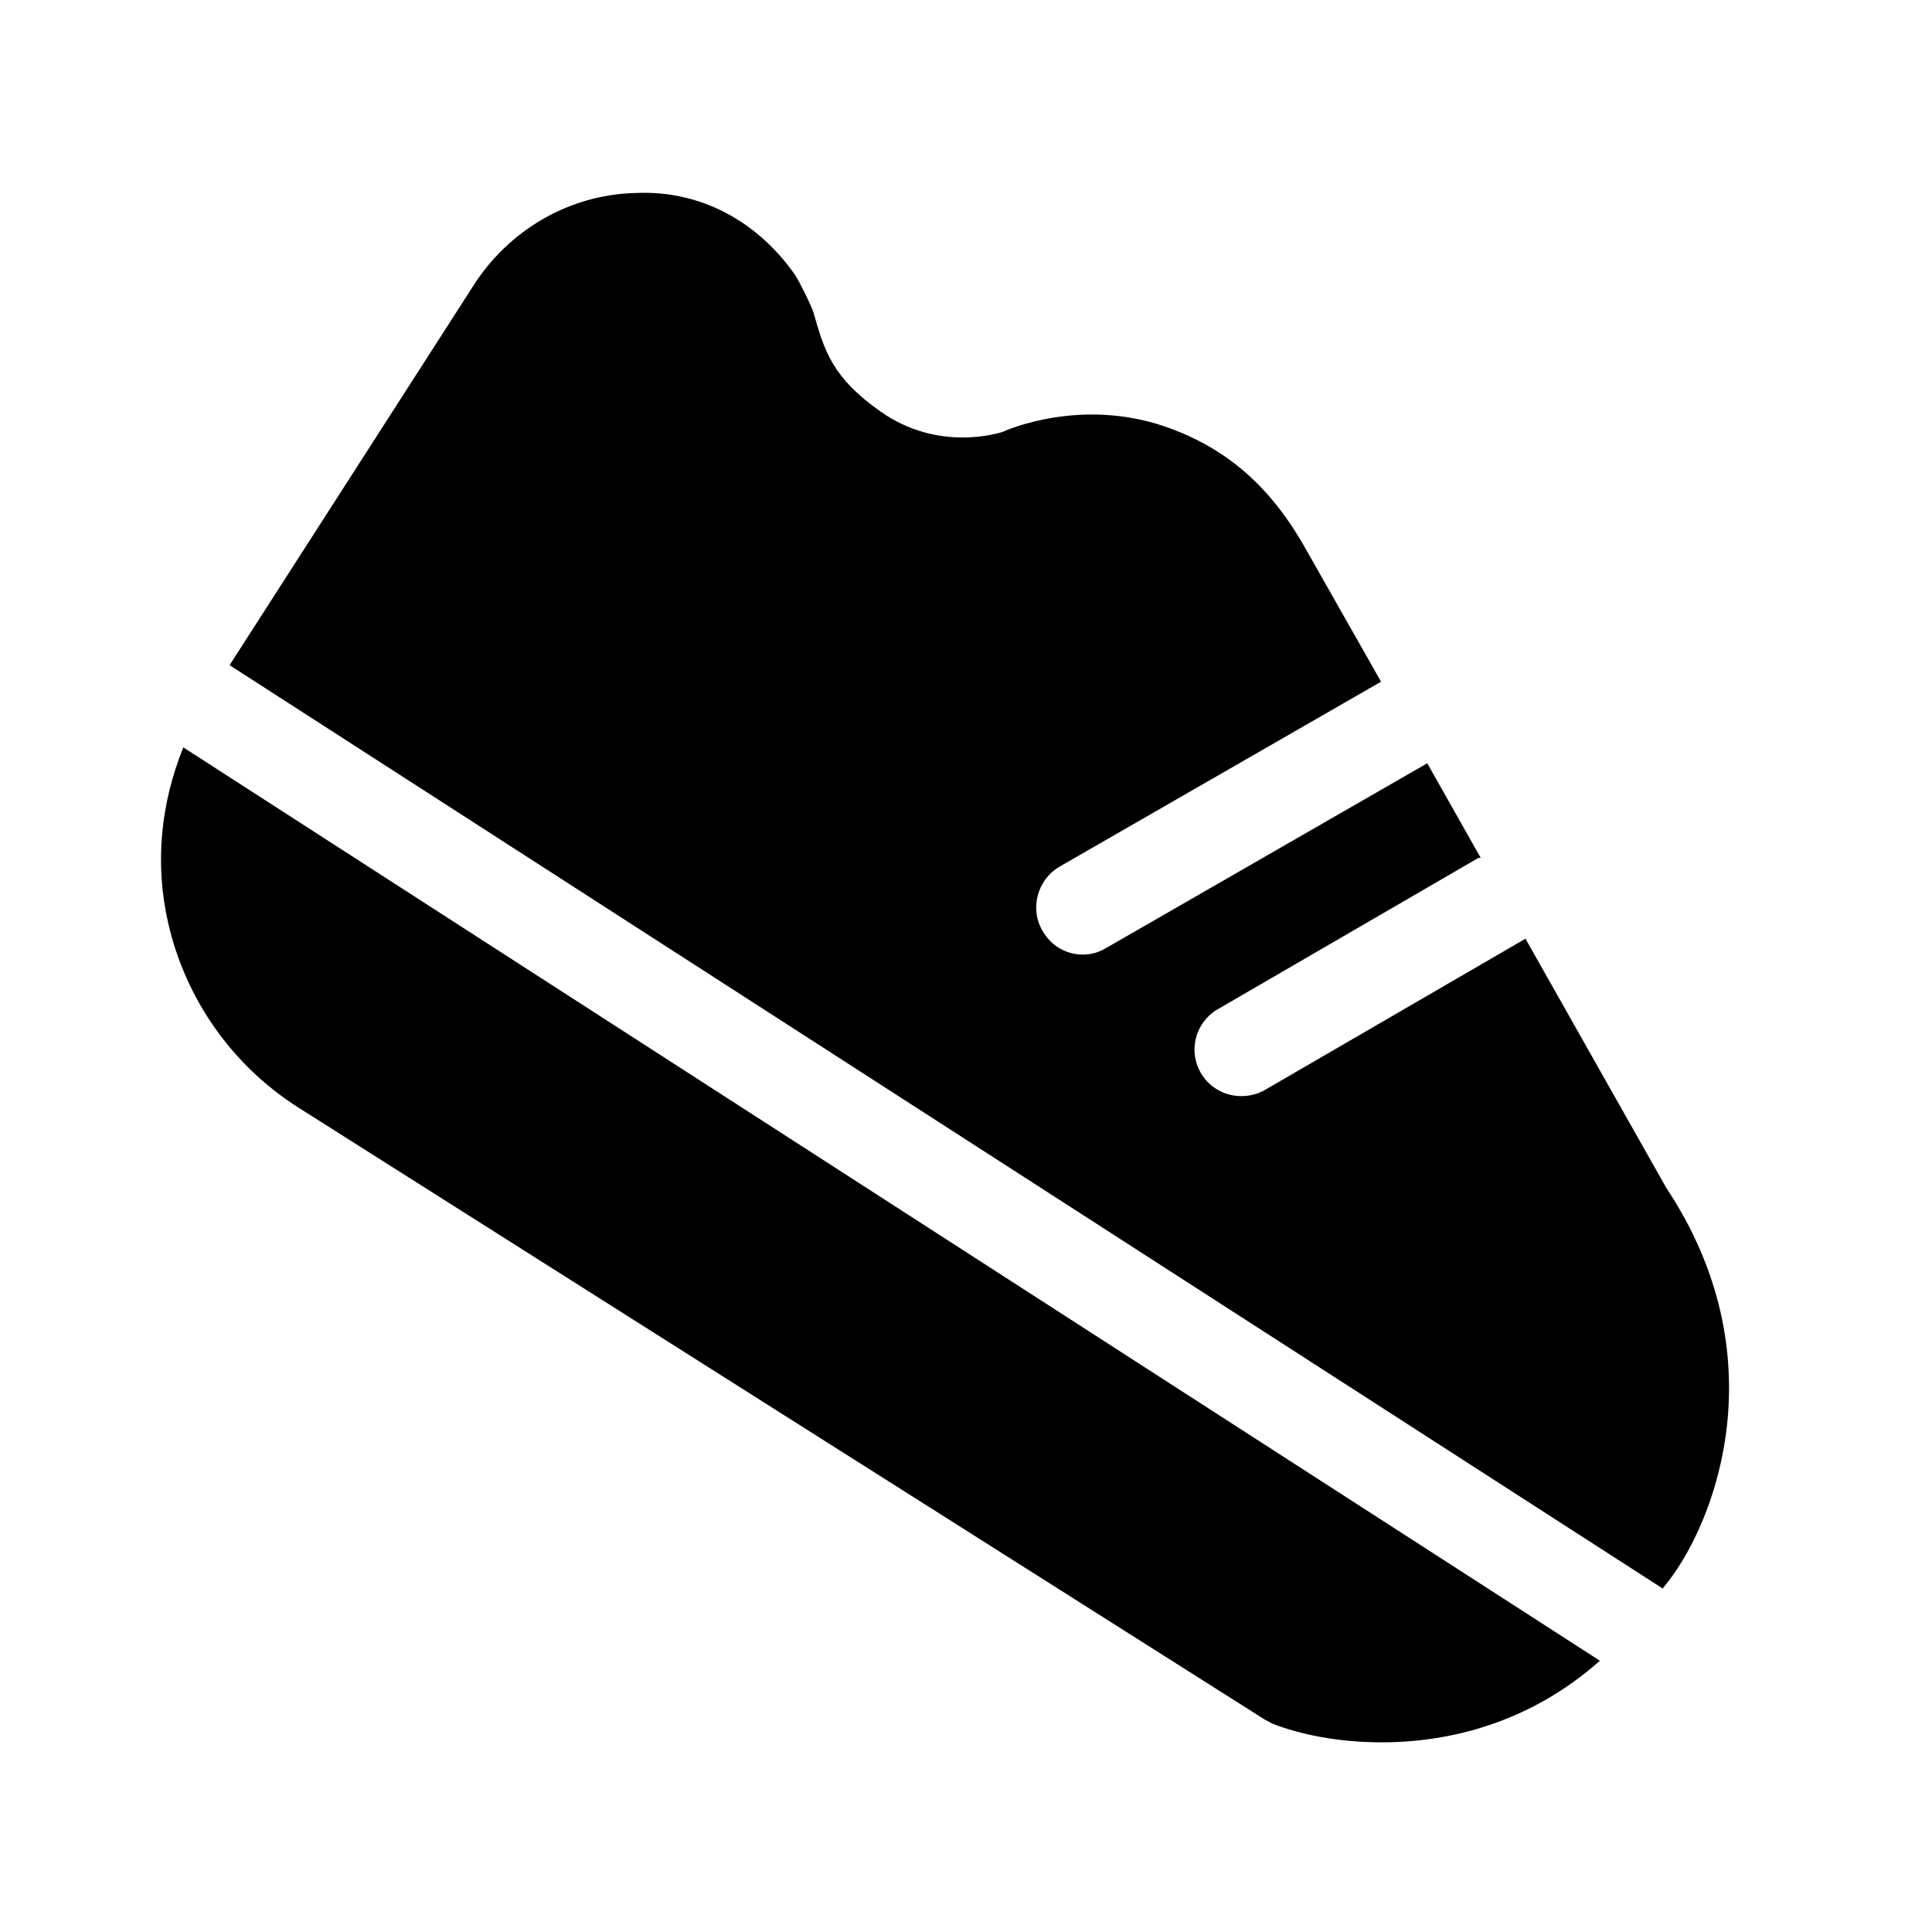
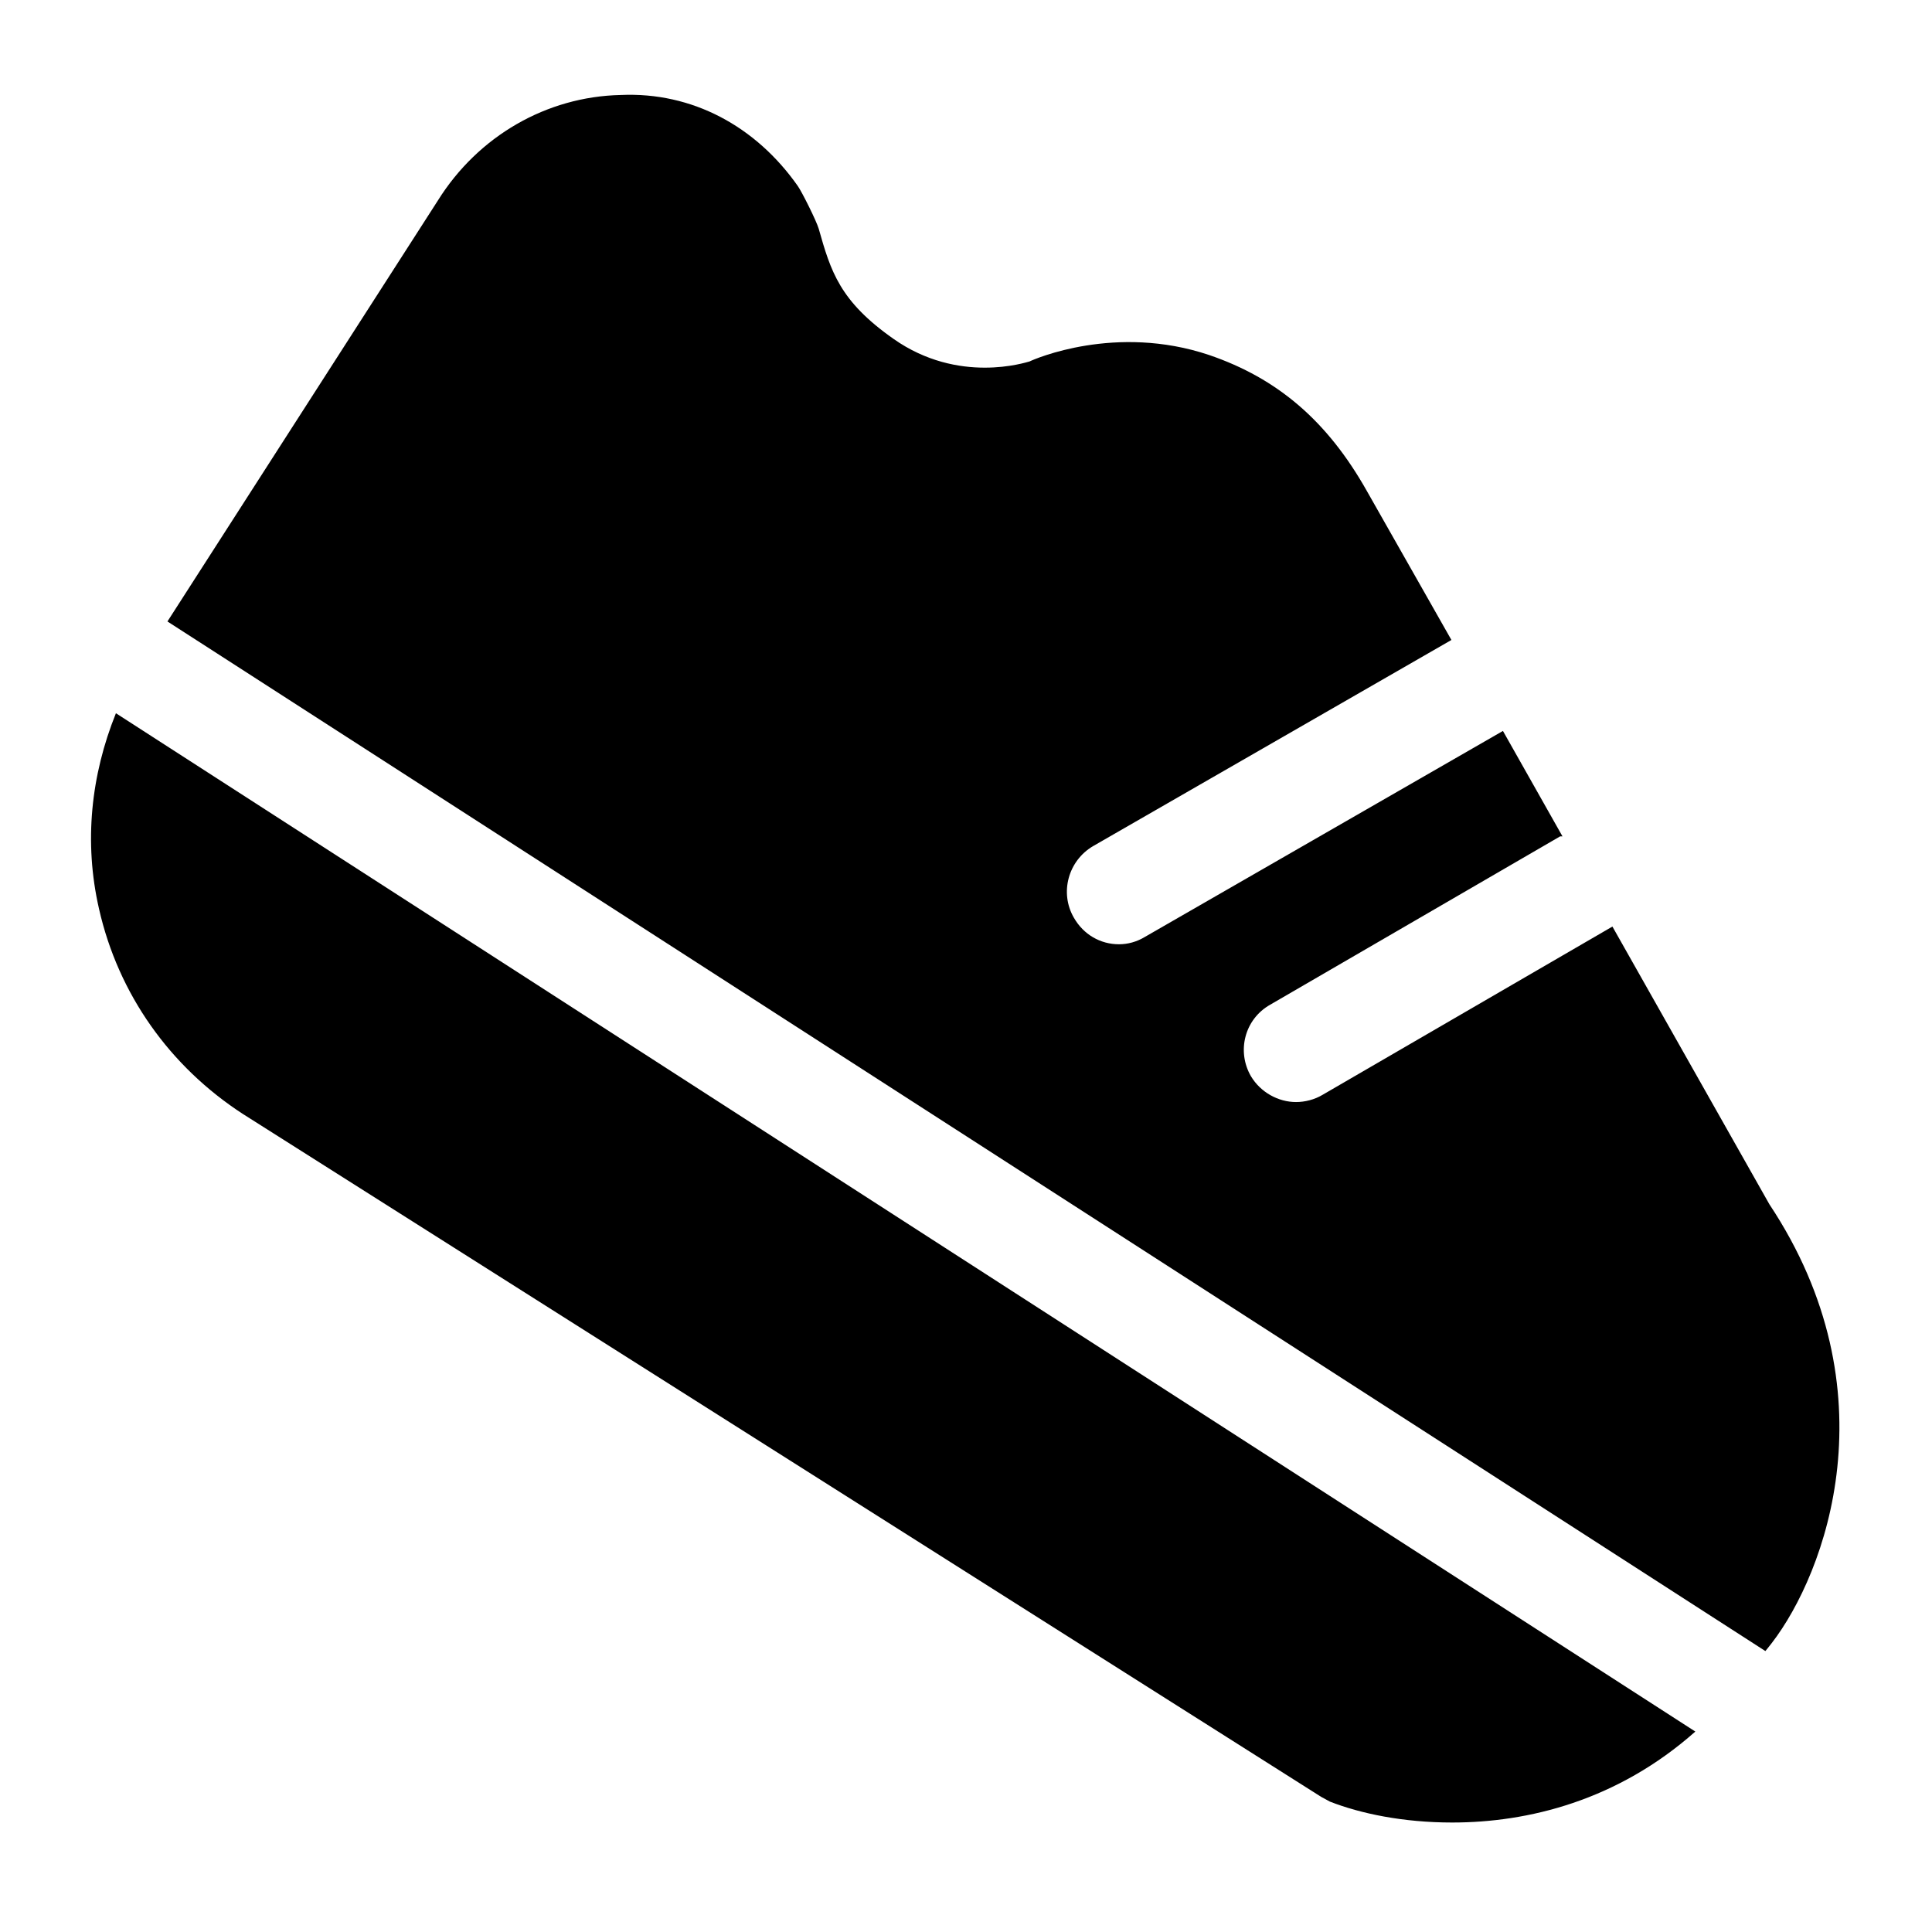
- <svg xmlns="http://www.w3.org/2000/svg" width="22" height="22" fill="none" viewBox="-2.23 -2.67 26.76 26.76">
-   <path fill="currentColor" d="M19.93 20.333c-.97.86-2.081 1.13-3.021 1.13-.61 0-1.14-.111-1.52-.261l-.11-.06-13.39-8.48a4.109 4.109 0 0 1-1.79-2.55c-.19-.83-.1-1.66.21-2.43l19.62 12.65ZM6.58.003c.89-.04 1.679.39 2.199 1.13.05.07.23.43.26.53.15.53.26.899.93 1.369.808.568 1.645.292 1.69.28.06-.03 1.07-.47 2.23-.08.85.29 1.47.82 1.96 1.69l1.05 1.85-4.45 2.56c-.31.18-.42.58-.24.89.12.21.33.33.56.33.11 0 .22-.03.32-.09l4.45-2.56.74 1.31h-.03l-3.6 2.09a.645.645 0 0 0 .32 1.21c.11 0 .23-.03.33-.09l3.6-2.09 1.95 3.45c1.54 2.32.7 4.58.03 5.45-.03.04-.08.1-.08.1L.95 6.543l3.36-5.23c.5-.8 1.35-1.29 2.27-1.31Z" />
+ <svg xmlns="http://www.w3.org/2000/svg" width="24" height="24" viewBox="0 0 24 24" fill="none">
+   <path d="M21.06 21.51C20.09 22.37 18.98 22.64 18.04 22.64C17.43 22.64 16.9 22.529 16.52 22.38L16.41 22.32L3.02 13.84C2.11 13.25 1.47 12.35 1.23 11.29C1.04 10.46 1.13 9.63 1.44 8.86L21.06 21.51ZM7.71 1.18C8.6 1.14 9.39 1.57 9.91 2.31C9.96 2.38 10.14 2.74 10.17 2.84C10.32 3.37 10.43 3.74 11.1 4.21C11.908 4.778 12.745 4.501 12.79 4.49C12.85 4.46 13.86 4.02 15.02 4.41C15.87 4.7 16.49 5.23 16.98 6.1L18.03 7.95L13.58 10.51C13.27 10.691 13.16 11.09 13.34 11.4C13.46 11.61 13.67 11.73 13.9 11.73C14.01 11.73 14.12 11.7 14.22 11.64L18.67 9.08L19.41 10.39H19.38L15.78 12.48C15.46 12.66 15.36 13.06 15.54 13.37C15.66 13.57 15.88 13.69 16.1 13.69C16.21 13.69 16.33 13.66 16.43 13.6L20.03 11.51L21.98 14.96C23.52 17.279 22.68 19.54 22.01 20.41C21.98 20.45 21.93 20.51 21.93 20.51L2.08 7.72L5.44 2.49C5.94 1.69 6.79 1.2 7.71 1.18Z" fill="currentColor" />
</svg>
